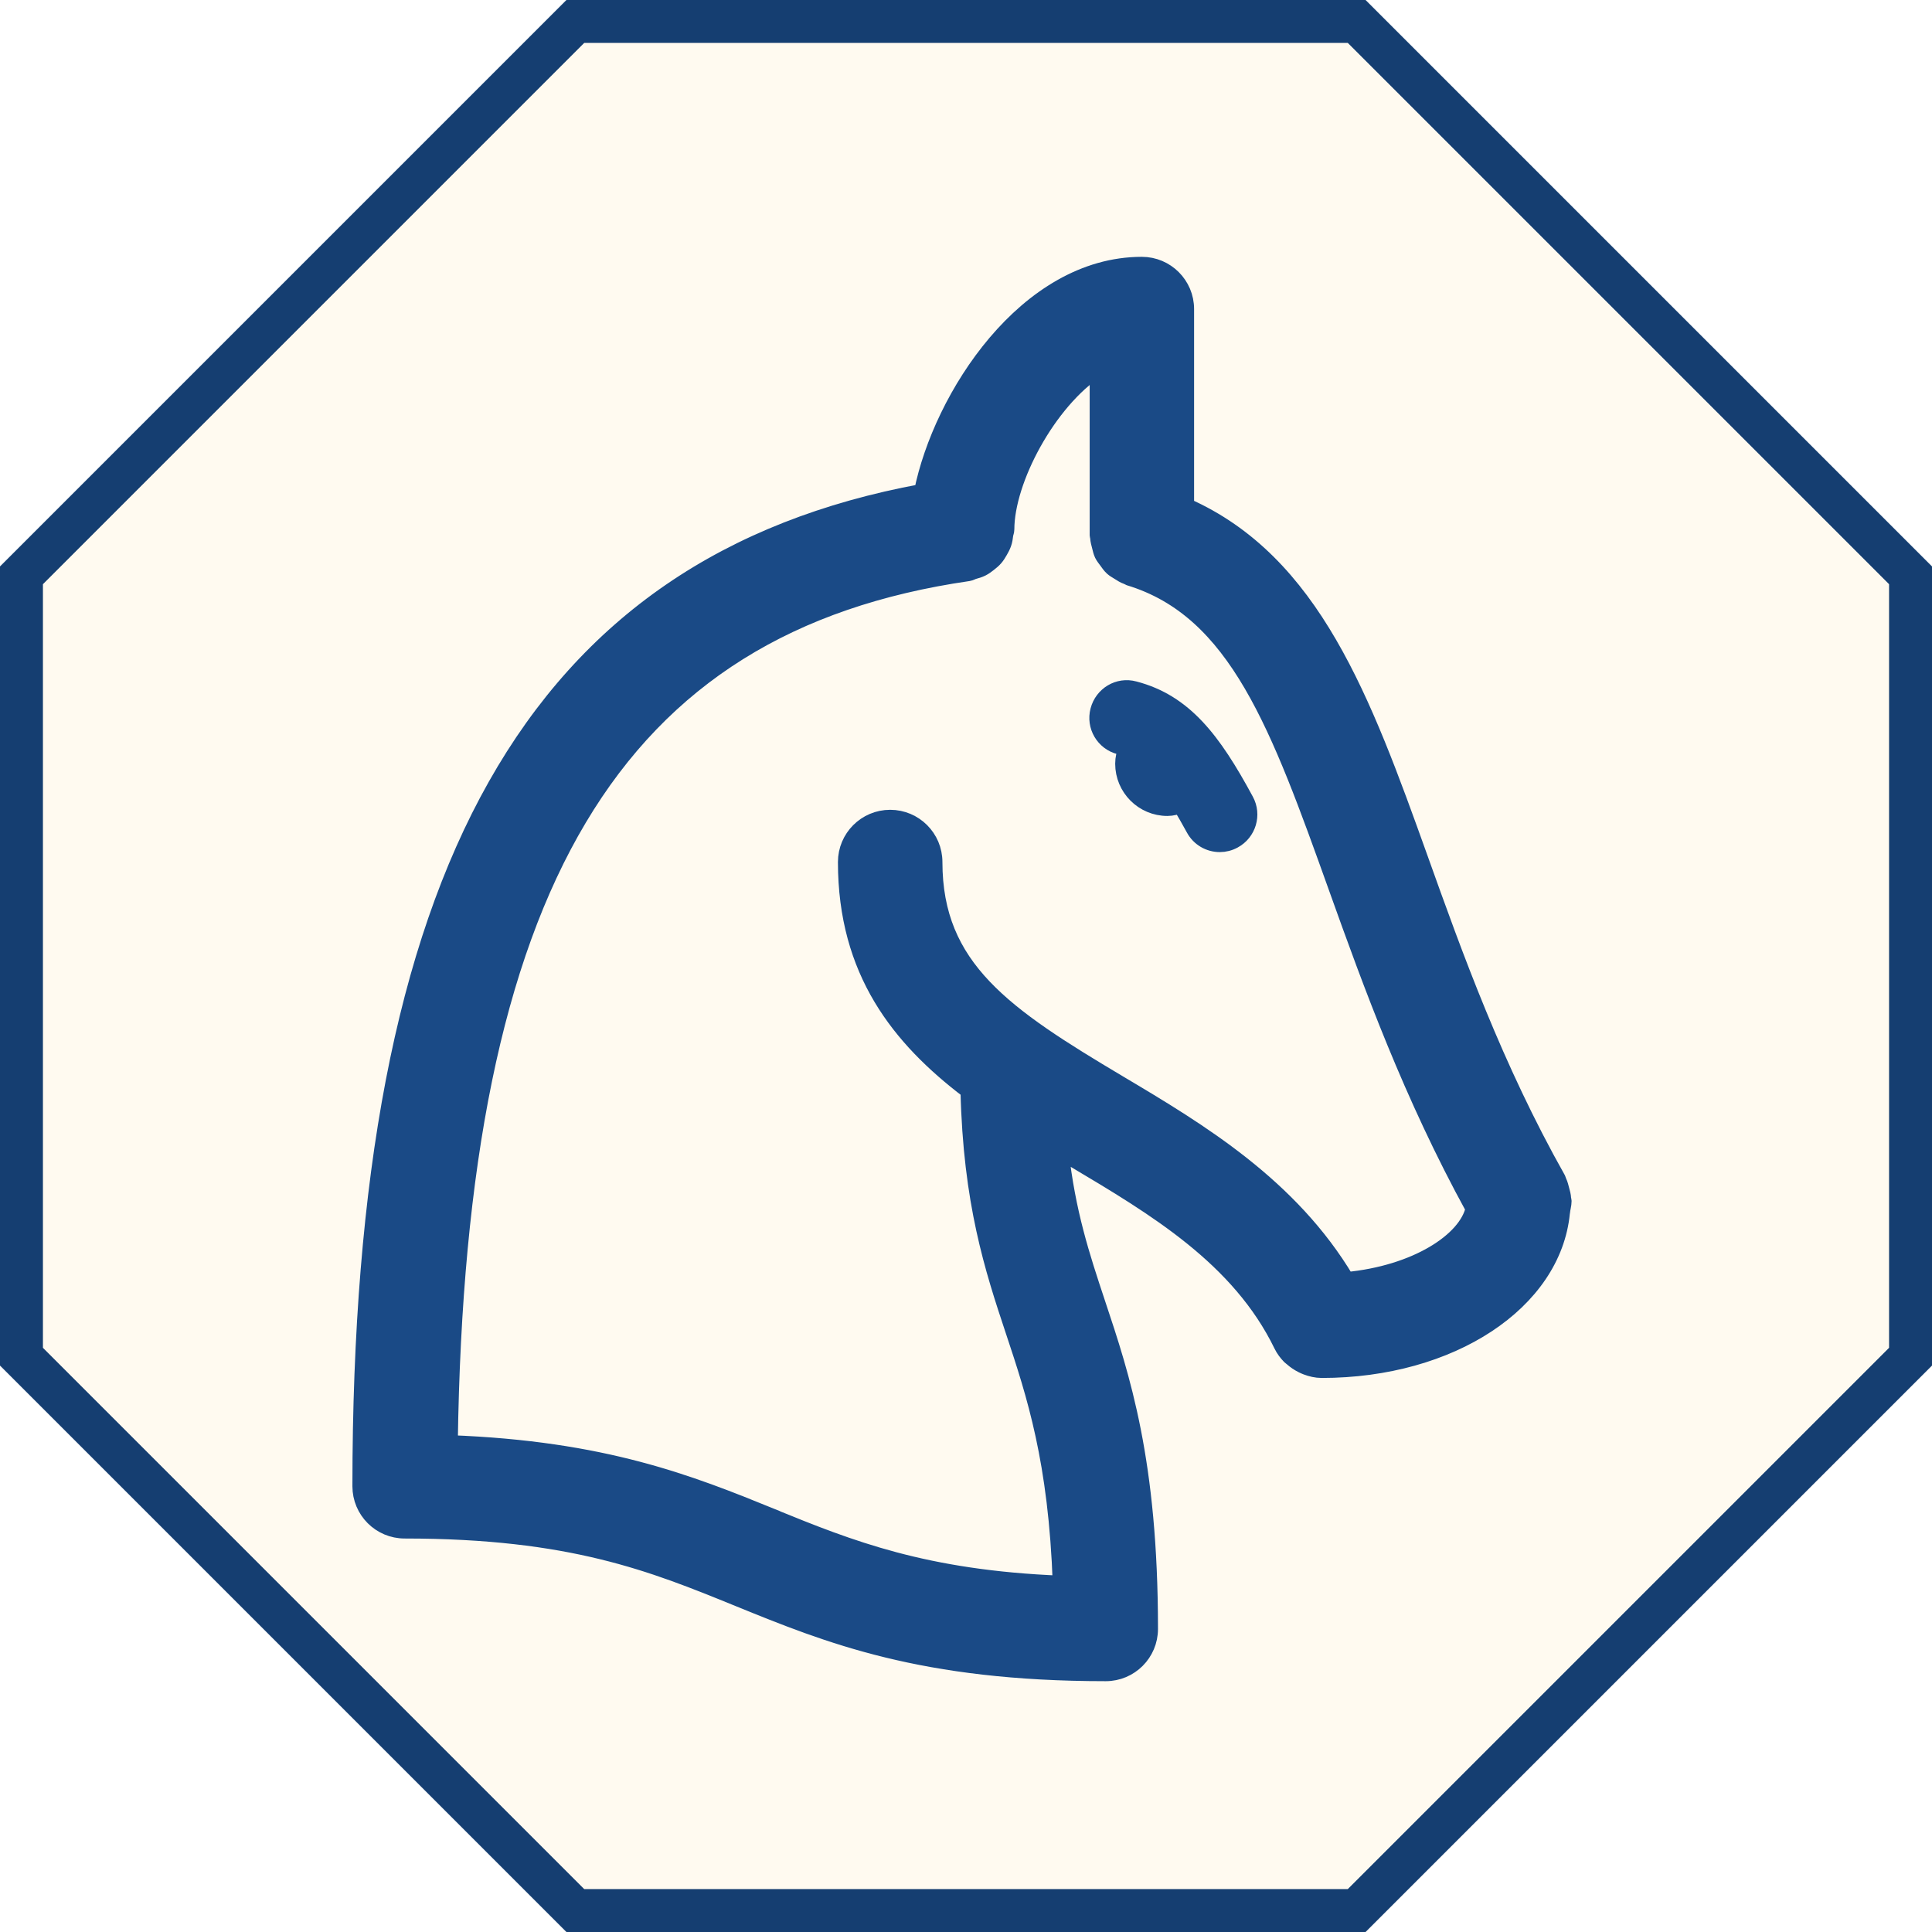
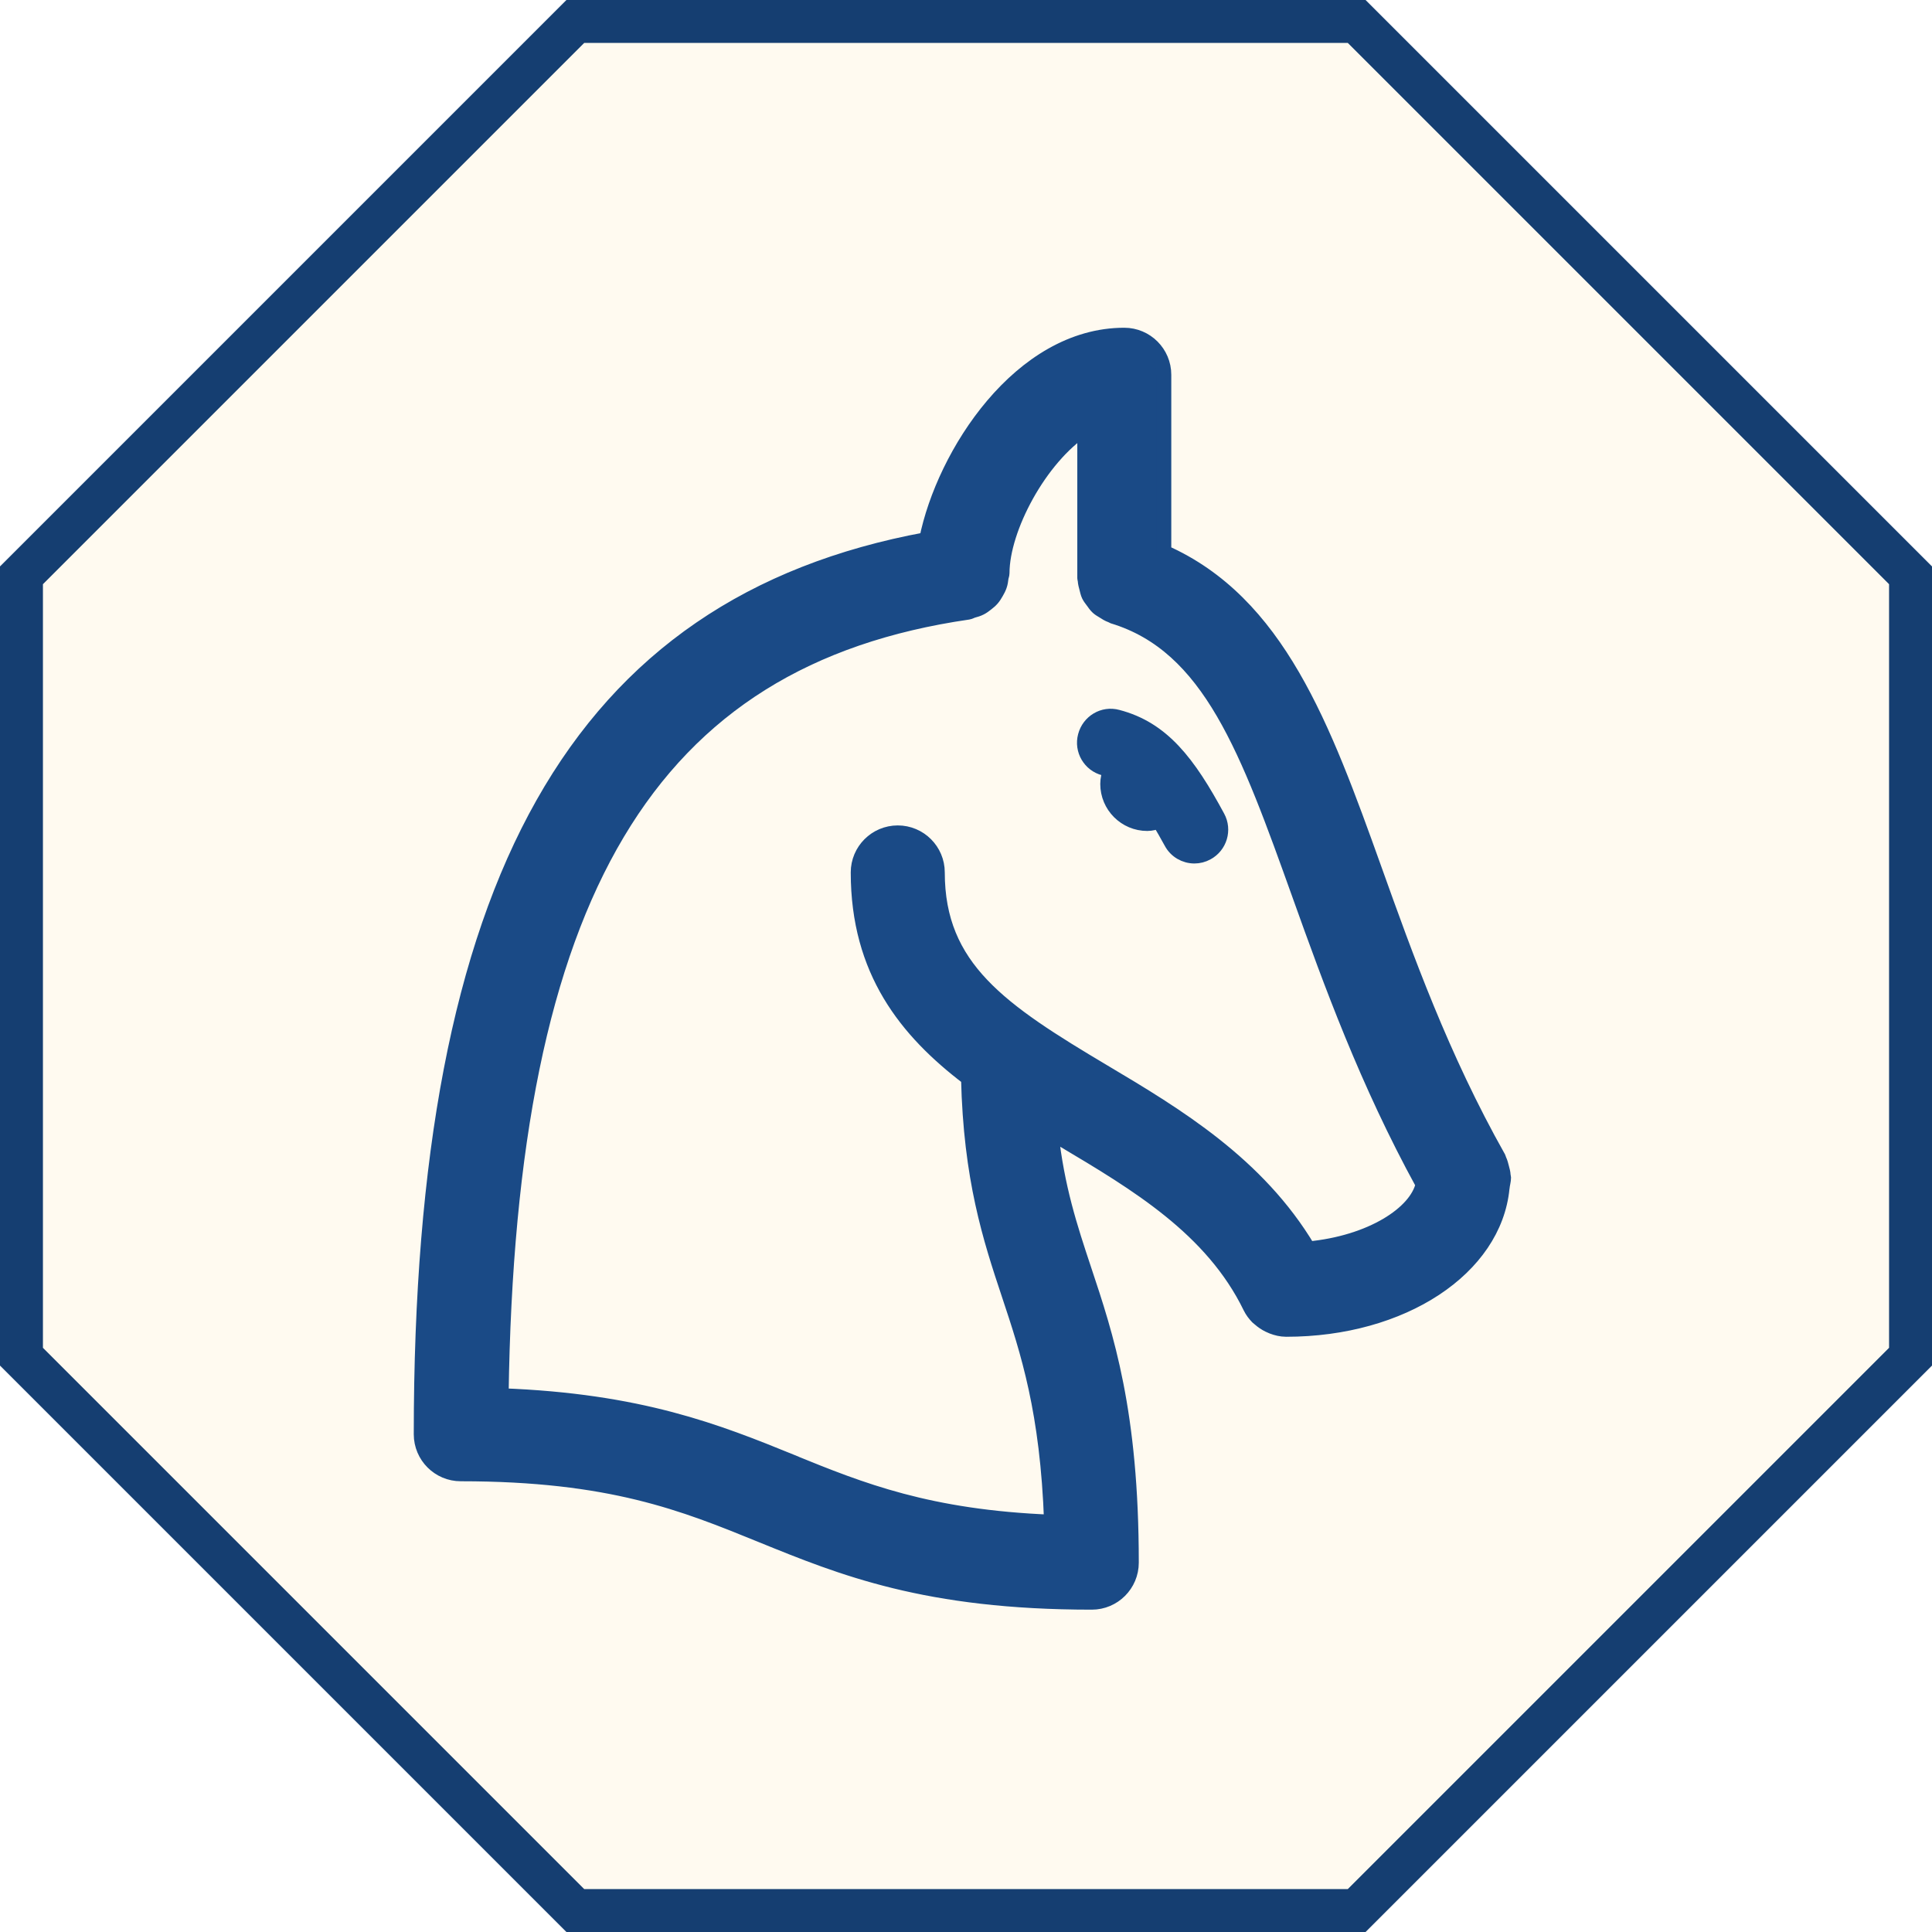
<svg xmlns="http://www.w3.org/2000/svg" viewBox="5 5 90 90" width="512" height="512">
  <polygon points="31.8,6 68.2,6 94,31.8 94,68.2 68.2,94 31.8,94 6,68.2 6,31.8" fill="#fffaf0" stroke="#153e71" stroke-width="2" />
-   <g transform="translate(50 50) scale(1.921739) translate(-171.750 -422.750)" fill="#1a4a86">
+   <g transform="translate(50 50) scale(1.729565) translate(-171.750 -422.750)" fill="#1a4a86">
    <g id="g1814-6-2-8-2" transform="matrix(-1.422054,0,0,1.422054,190.1422,404.3371)" style="fill:#1a4a86;fill-opacity:1;stroke:#1a4a86;stroke-width:0.281;stroke-miterlimit:4;stroke-dasharray:none;stroke-opacity:1">
      <path id="path1810-1-0-0-6" d="M 13.68,4.872 C 13.354,3.251 11.903,1 9.936,1 c -0.414,0 -0.75,0.336 -0.75,0.75 V 5.11 C 7.031,6.064 6.168,8.408 5.2,11.111 4.603,12.78 3.925,14.672 2.847,16.585 c -0.007,0.013 -0.007,0.027 -0.013,0.039 -0.022,0.045 -0.033,0.093 -0.046,0.143 -0.013,0.049 -0.027,0.096 -0.029,0.145 -7.936e-4,0.014 -0.008,0.026 -0.008,0.041 0,0.065 0.021,0.126 0.027,0.19 0.001,0.004 6.104e-4,0.009 0.002,0.013 0.148,1.513 1.881,2.674 4.091,2.674 1.221e-4,0 3.052e-4,1.22e-4 4.272e-4,1.22e-4 1.22e-4,0 1.831e-4,-6.1e-5 3.052e-4,-6.1e-5 2.441e-4,0 4.272e-4,6.1e-5 6.714e-4,6.1e-5 7.324e-4,0 0.001,-4.28e-4 0.002,-4.28e-4 0.089,-3.66e-4 0.174,-0.021 0.256,-0.052 0.024,-0.009 0.045,-0.019 0.068,-0.03 0.063,-0.031 0.121,-0.07 0.174,-0.117 0.012,-0.011 0.026,-0.019 0.038,-0.031 0.054,-0.056 0.102,-0.118 0.138,-0.192 0.724,-1.489 2.156,-2.341 3.542,-3.165 0.078,-0.046 0.156,-0.094 0.234,-0.141 -0.116,1.05 -0.357,1.785 -0.626,2.594 -0.421,1.263 -0.897,2.693 -0.897,5.553 0,0.414 0.336,0.75 0.75,0.75 3.135,0 4.723,-0.646 6.259,-1.271 1.466,-0.598 2.852,-1.161 5.692,-1.161 0.414,0 0.75,-0.336 0.75,-0.75 0,-10.475 -2.965,-15.725 -9.57,-16.945 z m 2.561,17.467 c -1.326,0.54 -2.597,1.049 -4.927,1.142 0.074,-2.1 0.444,-3.225 0.805,-4.309 0.358,-1.075 0.723,-2.196 0.768,-4.1 1.177,-0.895 2.089,-2.03 2.089,-3.896 0,-0.414 -0.336,-0.75 -0.75,-0.75 -0.414,0 -0.75,0.336 -0.75,0.75 0,1.812 -1.199,2.616 -3.154,3.779 C 8.945,15.773 7.406,16.701 6.45,18.306 5.261,18.194 4.398,17.633 4.277,17.083 5.339,15.145 6.019,13.273 6.612,11.616 7.597,8.867 8.308,6.881 10.152,6.323 c 0.012,-0.004 0.02,-0.013 0.032,-0.017 0.055,-0.019 0.101,-0.049 0.149,-0.08 0.035,-0.022 0.071,-0.041 0.102,-0.069 0.038,-0.035 0.066,-0.076 0.096,-0.118 0.027,-0.037 0.055,-0.07 0.075,-0.111 0.02,-0.042 0.029,-0.088 0.041,-0.134 0.013,-0.05 0.027,-0.097 0.03,-0.15 7.33e-4,-0.014 0.008,-0.025 0.008,-0.039 V 2.765 C 11.541,3.323 12.25,4.667 12.25,5.506 c 0,0.033 0.015,0.061 0.019,0.093 0.006,0.051 0.013,0.1 0.03,0.147 0.016,0.045 0.037,0.085 0.061,0.126 0.024,0.042 0.048,0.082 0.08,0.119 0.031,0.036 0.067,0.065 0.105,0.095 0.038,0.03 0.074,0.057 0.117,0.079 0.045,0.023 0.092,0.037 0.141,0.05 0.031,0.009 0.057,0.027 0.089,0.032 6.052,0.876 8.714,5.338 8.845,14.839 -2.631,0.097 -4.092,0.68 -5.496,1.251 z" style="fill:#1a4a86;fill-opacity:1;stroke:#1a4a86;stroke-width:0.281;stroke-miterlimit:4;stroke-dasharray:none;stroke-opacity:1" />
      <path id="path1812-3-5-4-5" d="M 10.064,8.234 C 9.214,8.456 8.725,9.096 8.168,10.128 c -0.132,0.242 -0.041,0.546 0.202,0.677 0.075,0.041 0.156,0.061 0.237,0.061 0.178,0 0.35,-0.095 0.439,-0.263 C 9.128,10.453 9.203,10.323 9.274,10.204 9.347,10.228 9.42,10.25 9.5,10.25 c 0.414,0 0.75,-0.336 0.75,-0.75 0,-0.092 -0.022,-0.178 -0.052,-0.26 0.039,-0.015 0.078,-0.028 0.119,-0.039 0.268,-0.069 0.428,-0.343 0.357,-0.609 C 10.604,8.325 10.334,8.16 10.064,8.234 Z" style="fill:#1a4a86;fill-opacity:1;stroke:#1a4a86;stroke-width:0.281;stroke-miterlimit:4;stroke-dasharray:none;stroke-opacity:1" />
    </g>
  </g>
</svg>
